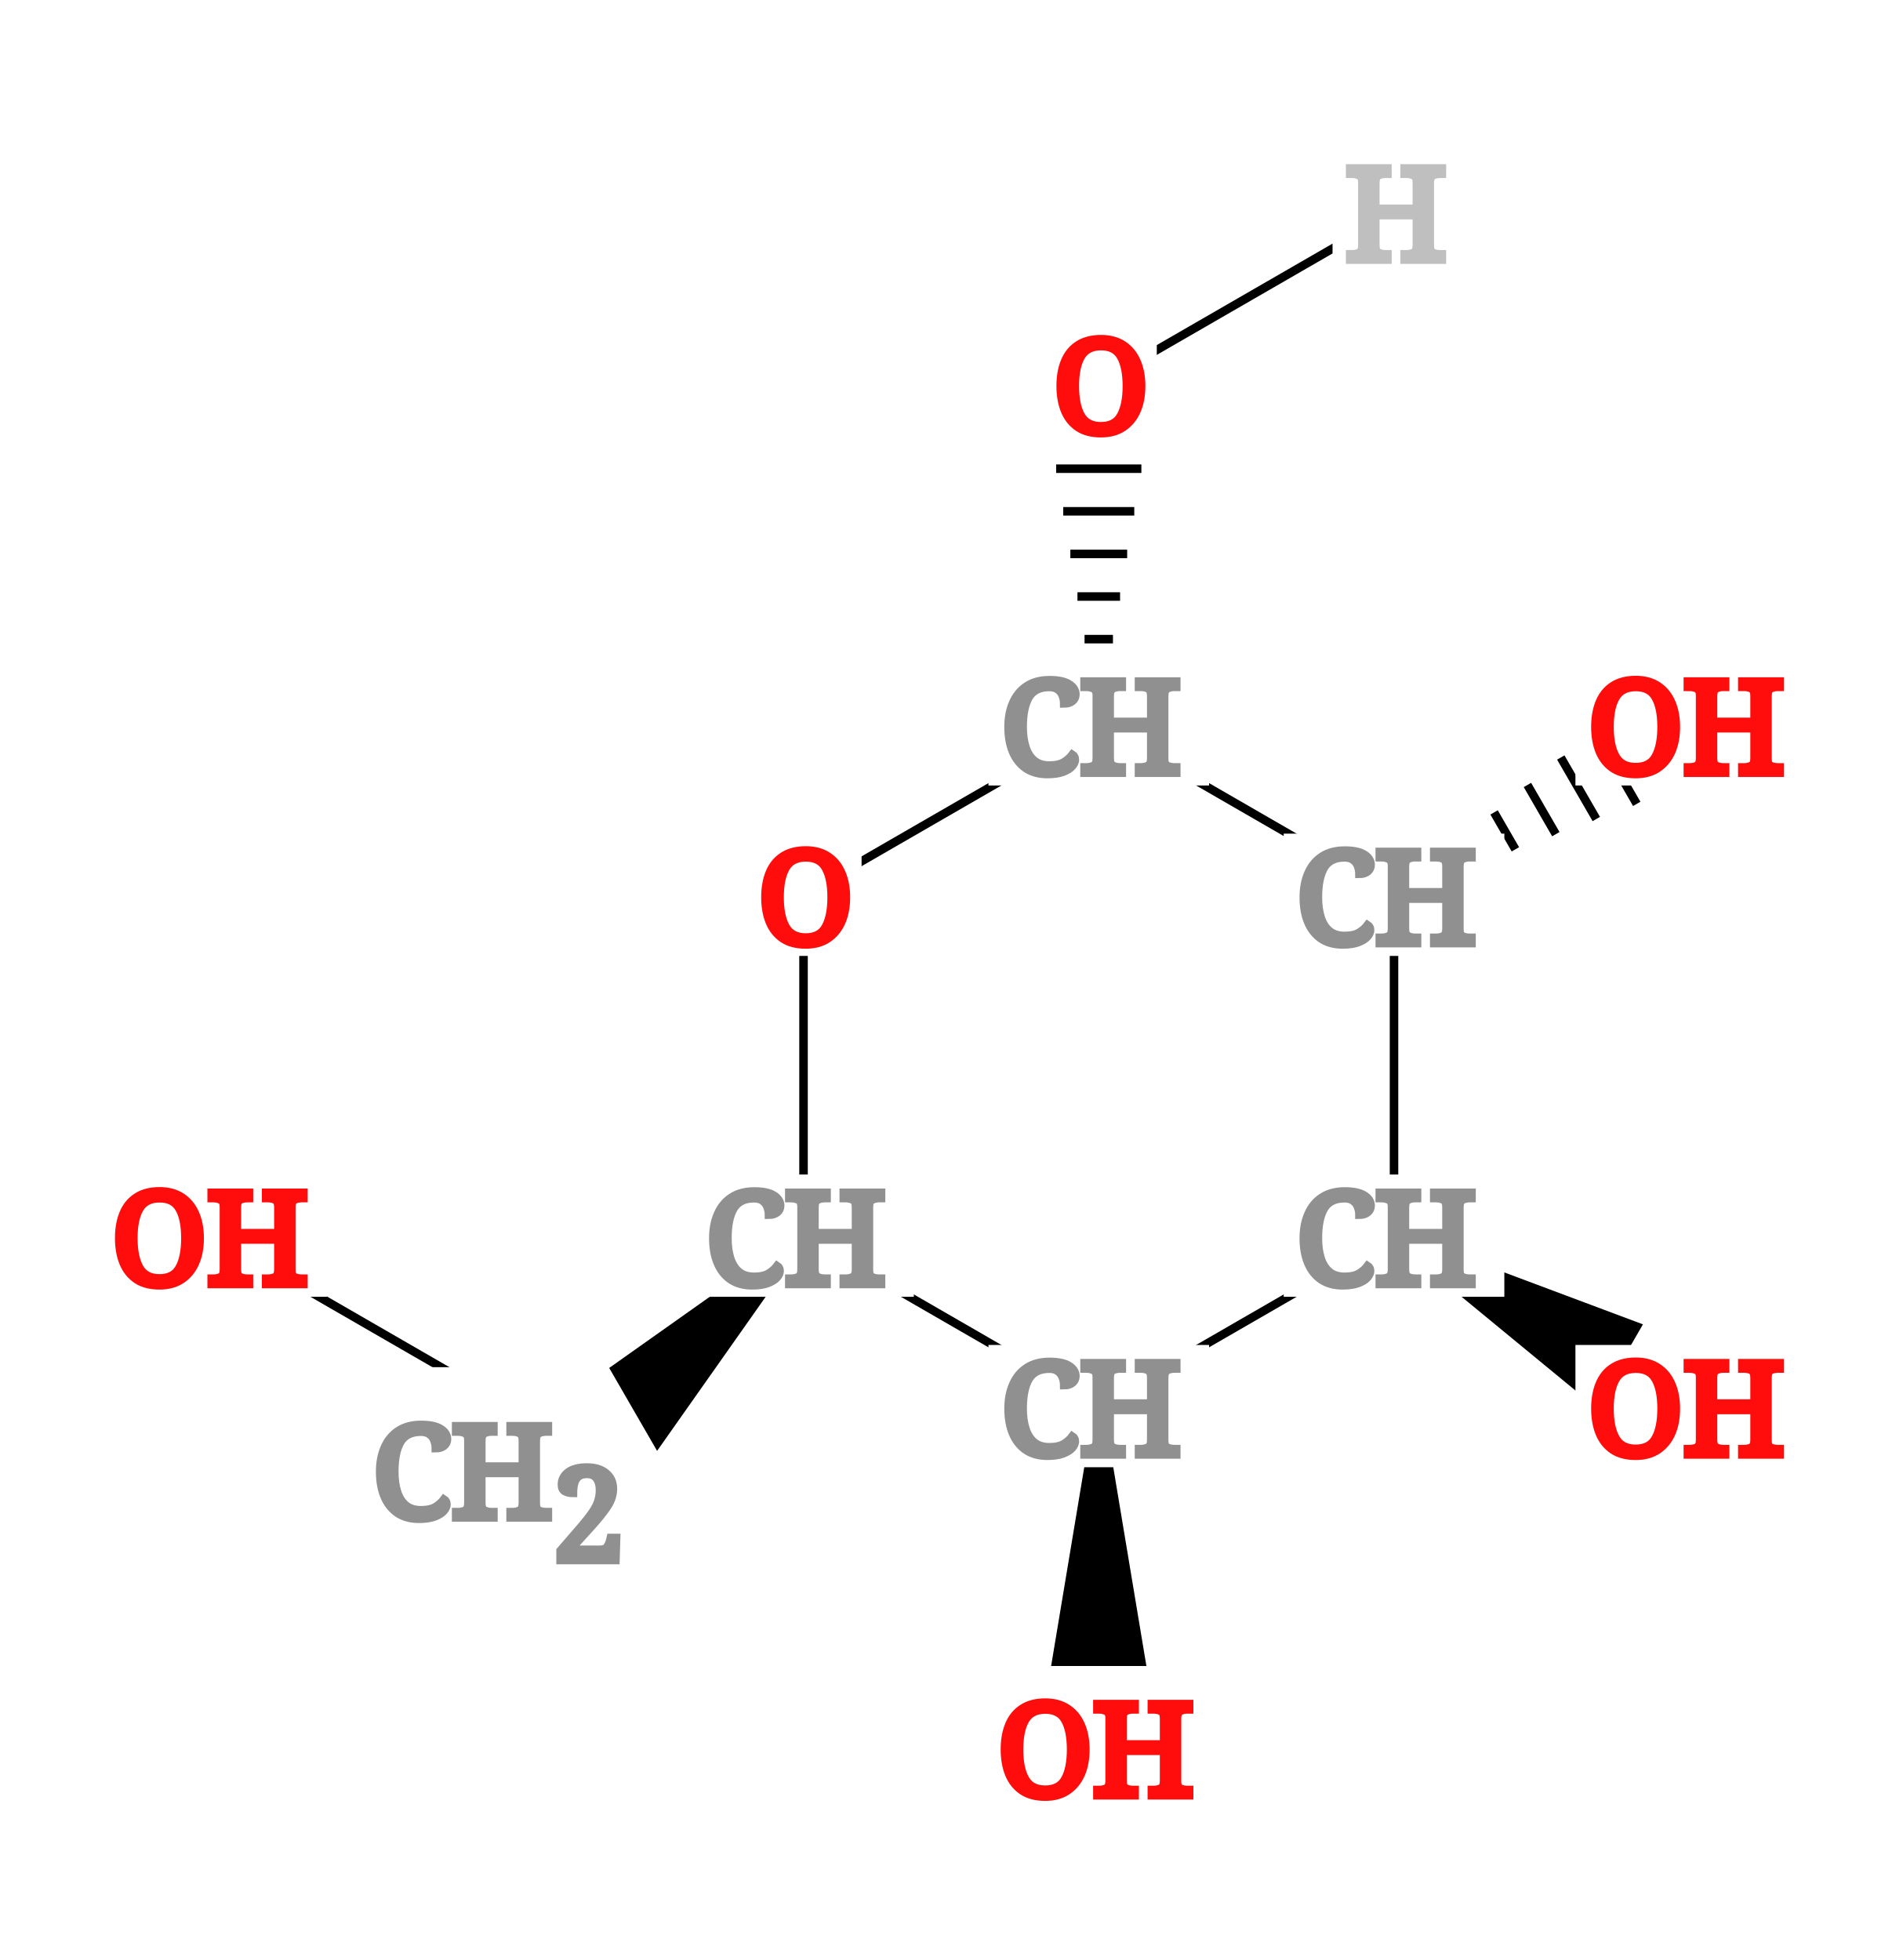
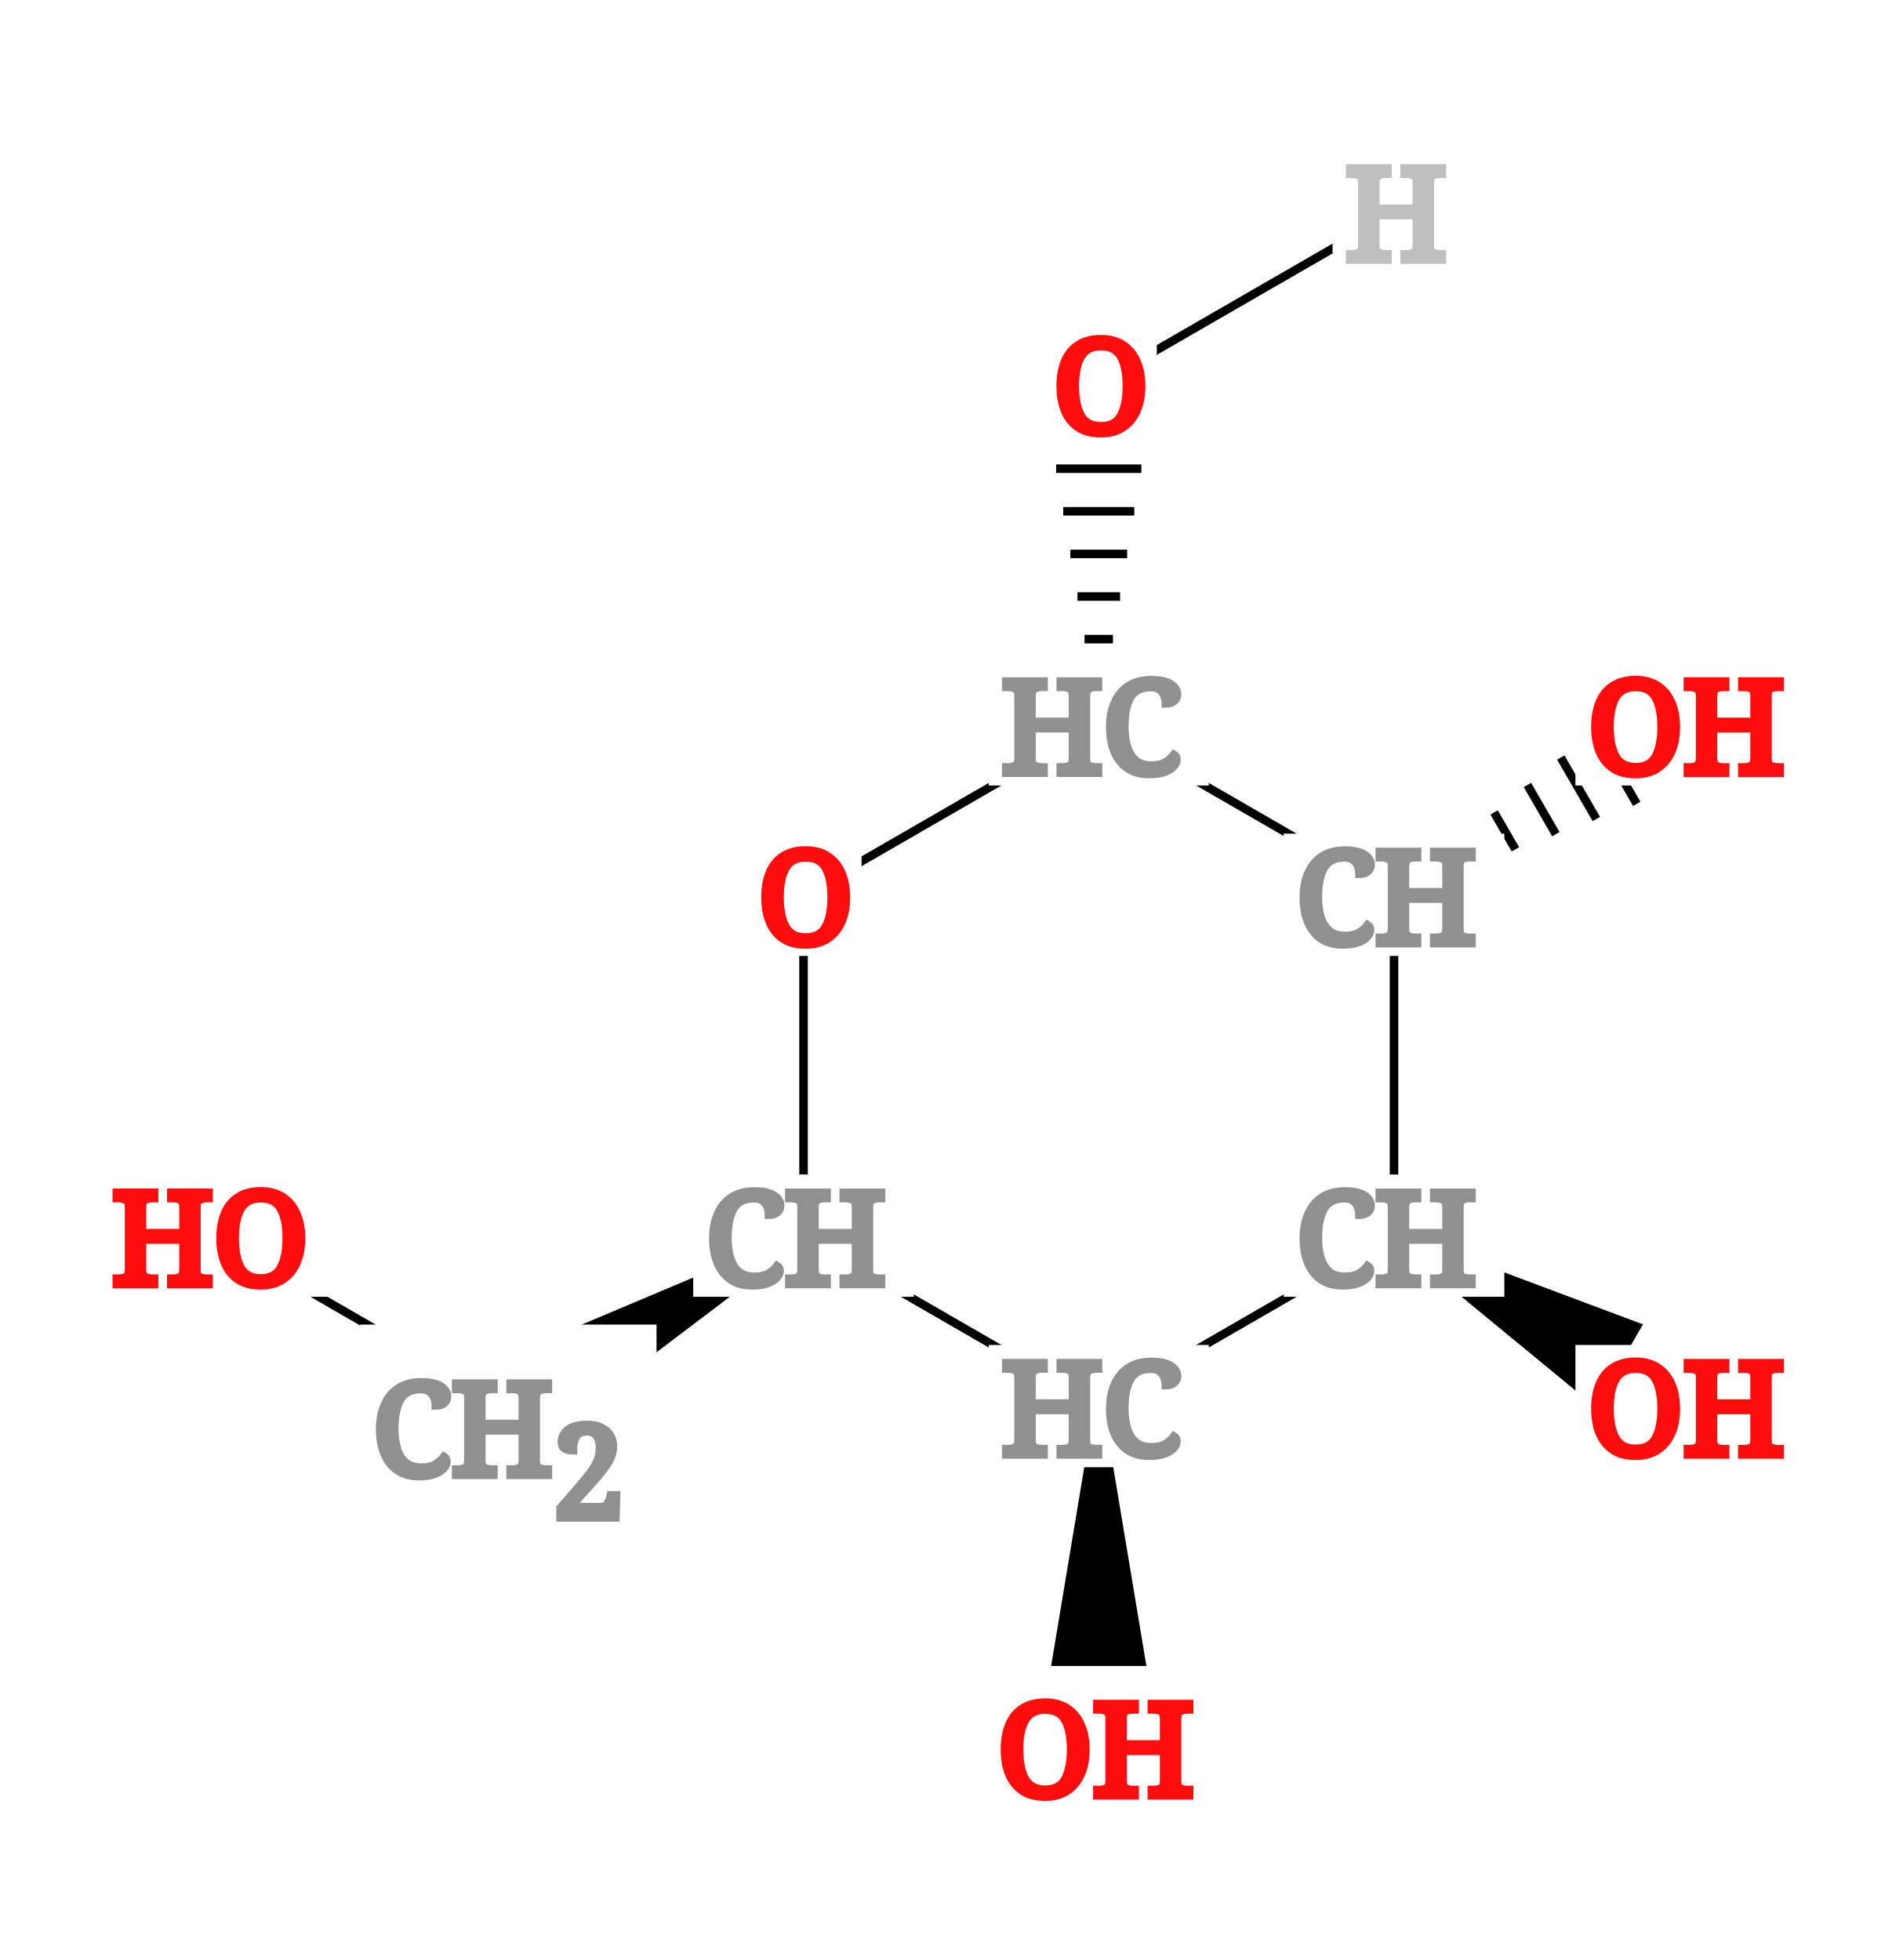
<svg xmlns="http://www.w3.org/2000/svg" contentScriptType="text/ecmascript" width="223.203" zoomAndPan="magnify" contentStyleType="text/css" height="229.999" preserveAspectRatio="xMidYMid meet" version="1.0">
  <g>
    <g>
-       <polygon points="94.28,144.999 77.14,169.329 72.14,160.669" fill="rgb(0, 0, 0)" class="bond" id="b1" stroke="rgb(0, 0, 0)" stroke-width="1.0" />
+       <polygon points="94.28,144.999 62.14,169.329 57.14,160.669" fill="rgb(0, 0, 0)" class="bond" id="b1" stroke="rgb(0, 0, 0)" stroke-width="1.0" />
      <line x1="128.92" x2="94.28" y1="164.999" y2="144.999" class="bond" id="b2" stroke="rgb(0, 0, 0)" stroke-width="1.0" />
      <polygon points="128.92,164.999 133.92,194.999 123.92,194.999" fill="rgb(0, 0, 0)" class="bond" id="b3" stroke="rgb(0, 0, 0)" stroke-width="1.0" />
      <line x1="163.563" x2="128.92" y1="144.999" y2="164.999" class="bond" id="b4" stroke="rgb(0, 0, 0)" stroke-width="1.0" />
      <polygon points="163.563,144.999 192.043,155.669 187.043,164.329" fill="rgb(0, 0, 0)" class="bond" id="b5" stroke="rgb(0, 0, 0)" stroke-width="1.0" />
      <line x1="163.563" x2="128.92" y1="105" y2="85" class="bond" id="b6" stroke="rgb(0, 0, 0)" stroke-width="1.0" />
      <line x1="163.563" x2="163.563" y1="105" y2="144.999" class="bond" id="b7" stroke="rgb(0, 0, 0)" stroke-width="1.0" />
      <g class="bond" id="b8">
        <line x1="163.563" x2="163.563" y1="105" y2="105" class="dash" stroke="rgb(0, 0, 0)" stroke-width="1.0" />
        <line x1="167.477" x2="168.31" y1="101.778" y2="103.221" class="dash" stroke="rgb(0, 0, 0)" stroke-width="1.0" />
        <line x1="171.39" x2="173.057" y1="98.556" y2="101.443" class="dash" stroke="rgb(0, 0, 0)" stroke-width="1.0" />
        <line x1="175.303" x2="177.803" y1="95.335" y2="99.665" class="dash" stroke="rgb(0, 0, 0)" stroke-width="1.0" />
        <line x1="179.217" x2="182.55" y1="92.113" y2="97.886" class="dash" stroke="rgb(0, 0, 0)" stroke-width="1.0" />
        <line x1="183.13" x2="187.297" y1="88.891" y2="96.108" class="dash" stroke="rgb(0, 0, 0)" stroke-width="1.0" />
        <line x1="187.043" x2="192.043" y1="85.67" y2="94.33" class="dash" stroke="rgb(0, 0, 0)" stroke-width="1.0" />
      </g>
      <line x1="128.92" x2="94.28" y1="85" y2="105" class="bond" id="b9" stroke="rgb(0, 0, 0)" stroke-width="1.0" />
      <g class="bond" id="b10">
        <line x1="128.92" x2="128.92" y1="85" y2="85" class="dash" stroke="rgb(0, 0, 0)" stroke-width="1.0" />
        <line x1="128.086" x2="129.753" y1="80" y2="80" class="dash" stroke="rgb(0, 0, 0)" stroke-width="1.0" />
        <line x1="127.253" x2="130.586" y1="75" y2="75" class="dash" stroke="rgb(0, 0, 0)" stroke-width="1.0" />
        <line x1="126.42" x2="131.42" y1="70" y2="70" class="dash" stroke="rgb(0, 0, 0)" stroke-width="1.0" />
        <line x1="125.586" x2="132.253" y1="65" y2="65" class="dash" stroke="rgb(0, 0, 0)" stroke-width="1.0" />
        <line x1="124.753" x2="133.086" y1="60" y2="60" class="dash" stroke="rgb(0, 0, 0)" stroke-width="1.0" />
        <line x1="123.92" x2="133.92" y1="55" y2="55" class="dash" stroke="rgb(0, 0, 0)" stroke-width="1.0" />
      </g>
      <line x1="128.92" x2="163.563" y1="45" y2="25.0" class="bond" id="b11" stroke="rgb(0, 0, 0)" stroke-width="1.0" />
      <line x1="94.28" x2="94.28" y1="105" y2="144.999" class="bond" id="b12" stroke="rgb(0, 0, 0)" stroke-width="1.0" />
      <line x1="59.64" x2="25" y1="164.999" y2="144.999" class="bond" id="b13" stroke="rgb(0, 0, 0)" stroke-width="1.0" />
    </g>
    <g>
      <g class="atom" id="a1">
        <rect x="81.836" y="138.326" fill="rgb(255, 255, 255)" width="24.888" height="13.348" stroke="rgb(255, 255, 255)" stroke-width="1.0" />
        <text x="82.836" font-size="15.0px" y="150.673" fill="rgb(144, 144, 144)" font-family="Serif" stroke="rgb(144, 144, 144)" stroke-width="1.0">CH</text>
      </g>
      <g class="atom" id="a2">
-         <rect x="116.475" y="158.326" fill="rgb(255, 255, 255)" width="24.888" height="13.348" stroke="rgb(255, 255, 255)" stroke-width="1.0" />
-         <text x="117.475" font-size="15.0px" y="170.673" fill="rgb(144, 144, 144)" font-family="Serif" stroke="rgb(144, 144, 144)" stroke-width="1.0">CH</text>
+         <rect x="116.506" y="158.326" fill="rgb(255, 255, 255)" width="24.827" height="13.348" stroke="rgb(255, 255, 255)" stroke-width="1.0" />
+         <text x="117.506" font-size="15.0px" y="170.673" fill="rgb(144, 144, 144)" font-family="Serif" stroke="rgb(144, 144, 144)" stroke-width="1.0">HC</text>
      </g>
      <g class="atom" id="a3">
        <rect x="151.119" y="138.326" fill="rgb(255, 255, 255)" width="24.888" height="13.348" stroke="rgb(255, 255, 255)" stroke-width="1.0" />
        <text x="152.119" font-size="15.0px" y="150.673" fill="rgb(144, 144, 144)" font-family="Serif" stroke="rgb(144, 144, 144)" stroke-width="1.0">CH</text>
      </g>
      <g class="atom" id="a4">
        <rect x="151.119" y="98.326" fill="rgb(255, 255, 255)" width="24.888" height="13.348" stroke="rgb(255, 255, 255)" stroke-width="1.0" />
        <text x="152.119" font-size="15.0px" y="110.673" fill="rgb(144, 144, 144)" font-family="Serif" stroke="rgb(144, 144, 144)" stroke-width="1.0">CH</text>
      </g>
      <g class="atom" id="a5">
        <rect x="185.349" y="78.326" fill="rgb(255, 255, 255)" width="25.708" height="13.348" stroke="rgb(255, 255, 255)" stroke-width="1.0" />
        <text x="186.349" font-size="15.0px" y="90.674" fill="rgb(255, 13, 13)" font-family="Serif" stroke="rgb(255, 13, 13)" stroke-width="1.0">OH</text>
      </g>
      <g class="atom" id="a6">
-         <rect x="116.475" y="78.326" fill="rgb(255, 255, 255)" width="24.888" height="13.348" stroke="rgb(255, 255, 255)" stroke-width="1.0" />
-         <text x="117.475" font-size="15.0px" y="90.674" fill="rgb(144, 144, 144)" font-family="Serif" stroke="rgb(144, 144, 144)" stroke-width="1.0">CH</text>
+         <rect x="116.506" y="78.326" fill="rgb(255, 255, 255)" width="24.827" height="13.348" stroke="rgb(255, 255, 255)" stroke-width="1.0" />
+         <text x="117.506" font-size="15.0px" y="90.674" fill="rgb(144, 144, 144)" font-family="Serif" stroke="rgb(144, 144, 144)" stroke-width="1.0">HC</text>
      </g>
      <g class="atom" id="a7">
        <rect x="122.609" y="38.326" fill="rgb(255, 255, 255)" width="12.62" height="13.348" stroke="rgb(255, 255, 255)" stroke-width="1.0" />
        <text x="123.609" font-size="15.0px" y="50.674" fill="rgb(255, 13, 13)" font-family="Serif" stroke="rgb(255, 13, 13)" stroke-width="1.0">O</text>
      </g>
      <g class="atom" id="a8">
        <rect x="156.85" y="18.531" fill="rgb(255, 255, 255)" width="13.426" height="12.938" stroke="rgb(255, 255, 255)" stroke-width="1.0" />
        <text x="157.85" font-size="15.0px" y="30.469" fill="rgb(191, 191, 191)" font-family="Serif" stroke="rgb(191, 191, 191)" stroke-width="1.0">H</text>
      </g>
      <g class="atom" id="a9">
        <rect x="185.349" y="158.326" fill="rgb(255, 255, 255)" width="25.708" height="13.348" stroke="rgb(255, 255, 255)" stroke-width="1.0" />
        <text x="186.349" font-size="15.0px" y="170.673" fill="rgb(255, 13, 13)" font-family="Serif" stroke="rgb(255, 13, 13)" stroke-width="1.0">OH</text>
      </g>
      <g class="atom" id="a10">
        <rect x="116.065" y="198.325" fill="rgb(255, 255, 255)" width="25.708" height="13.348" stroke="rgb(255, 255, 255)" stroke-width="1.0" />
        <text x="117.065" font-size="15.0px" y="210.673" fill="rgb(255, 13, 13)" font-family="Serif" stroke="rgb(255, 13, 13)" stroke-width="1.0">OH</text>
      </g>
      <g class="atom" id="a11">
        <rect x="87.97" y="98.326" fill="rgb(255, 255, 255)" width="12.62" height="13.348" stroke="rgb(255, 255, 255)" stroke-width="1.0" />
        <text x="88.97" font-size="15.0px" y="110.673" fill="rgb(255, 13, 13)" font-family="Serif" stroke="rgb(255, 13, 13)" stroke-width="1.0">O</text>
      </g>
      <g class="atom" id="a12">
-         <rect x="42.748" y="160.933" fill="rgb(255, 255, 255)" width="23.785" height="18.133" stroke="rgb(255, 255, 255)" stroke-width="1.0" />
-         <text x="43.748" font-size="15.0px" y="178.066" fill="rgb(144, 144, 144)" font-family="Serif" stroke="rgb(144, 144, 144)" stroke-width="1.0">CH<tspan baseline-shift="-5px">2</tspan>
+         <rect x="42.748" y="155.933" fill="rgb(255, 255, 255)" width="33.785" height="18.133" stroke="rgb(255, 255, 255)" stroke-width="1.0" />
+         <text x="43.748" font-size="15.0px" y="173.066" fill="rgb(144, 144, 144)" font-family="Serif" stroke="rgb(144, 144, 144)" stroke-width="1.0">CH<tspan baseline-shift="-5px">2</tspan>
        </text>
      </g>
      <g class="atom" id="a13">
-         <rect x="12.146" y="138.326" fill="rgb(255, 255, 255)" width="25.708" height="13.348" stroke="rgb(255, 255, 255)" stroke-width="1.0" />
-         <text x="13.146" font-size="15.0px" y="150.673" fill="rgb(255, 13, 13)" font-family="Serif" stroke="rgb(255, 13, 13)" stroke-width="1.0">OH</text>
+         <rect x="12.142" y="138.326" fill="rgb(255, 255, 255)" width="25.716" height="13.348" stroke="rgb(255, 255, 255)" stroke-width="1.0" />
+         <text x="13.142" font-size="15.0px" y="150.673" fill="rgb(255, 13, 13)" font-family="Serif" stroke="rgb(255, 13, 13)" stroke-width="1.0">HO</text>
      </g>
    </g>
  </g>
</svg>
